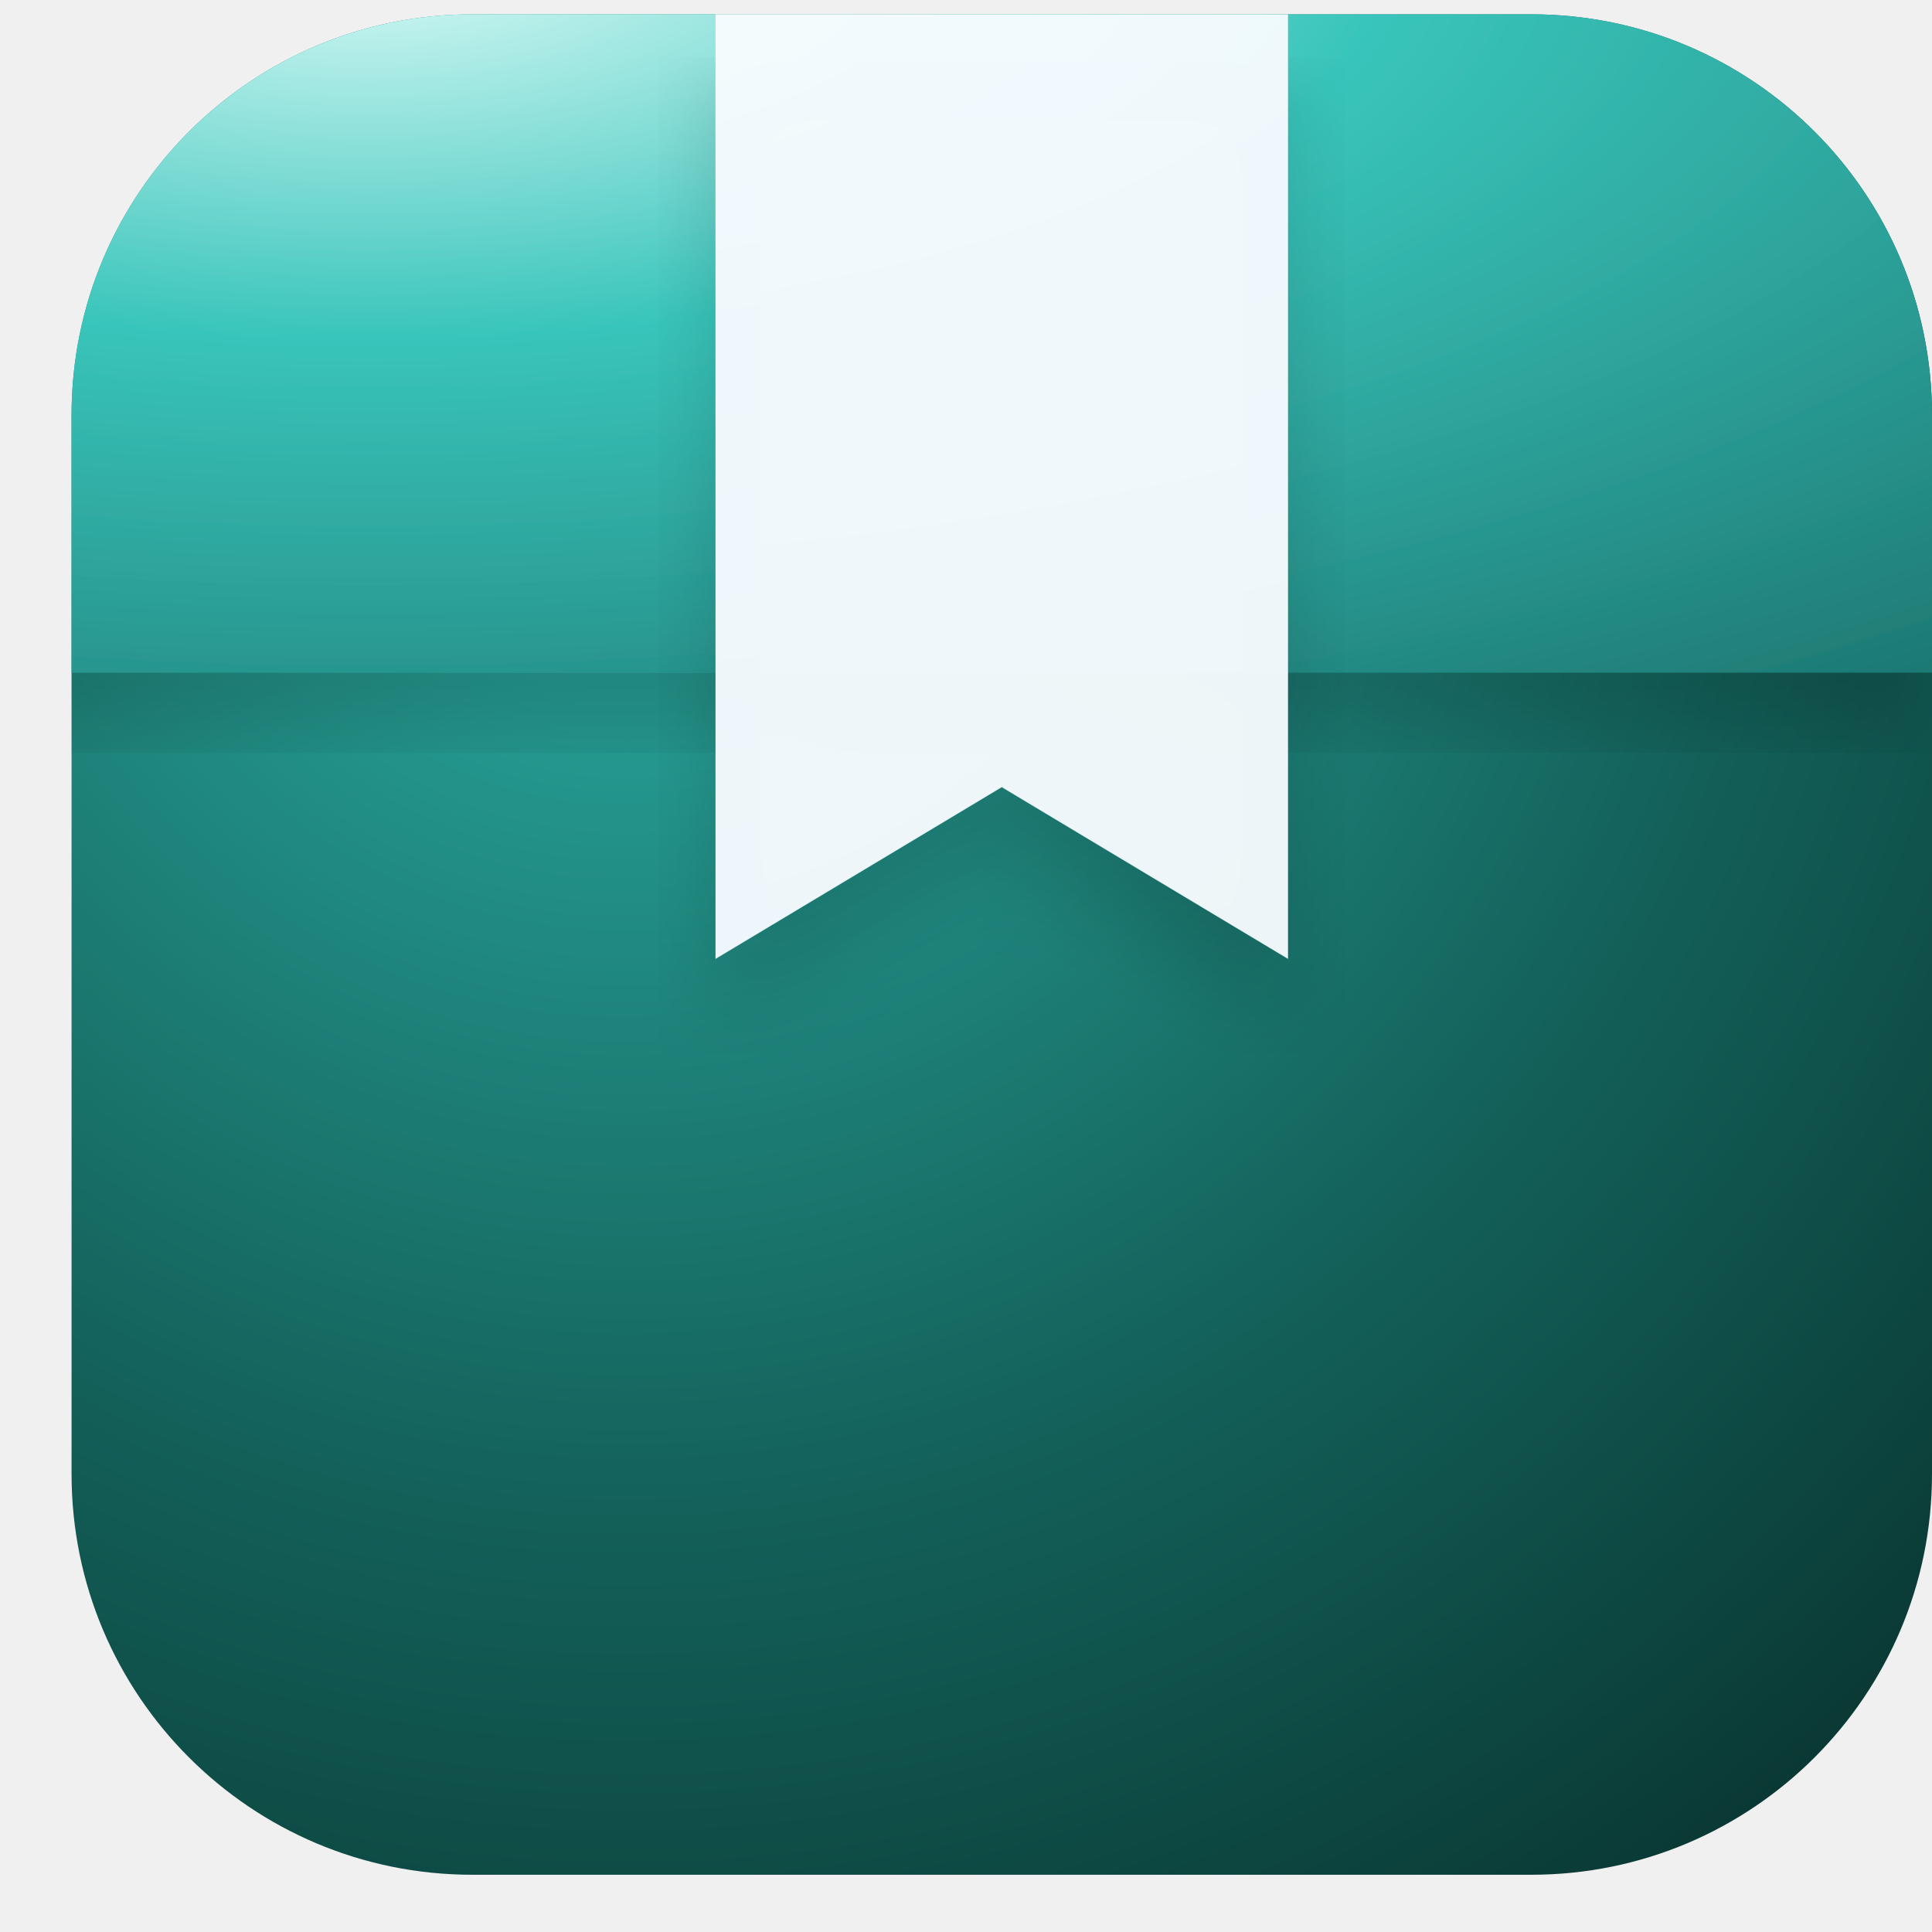
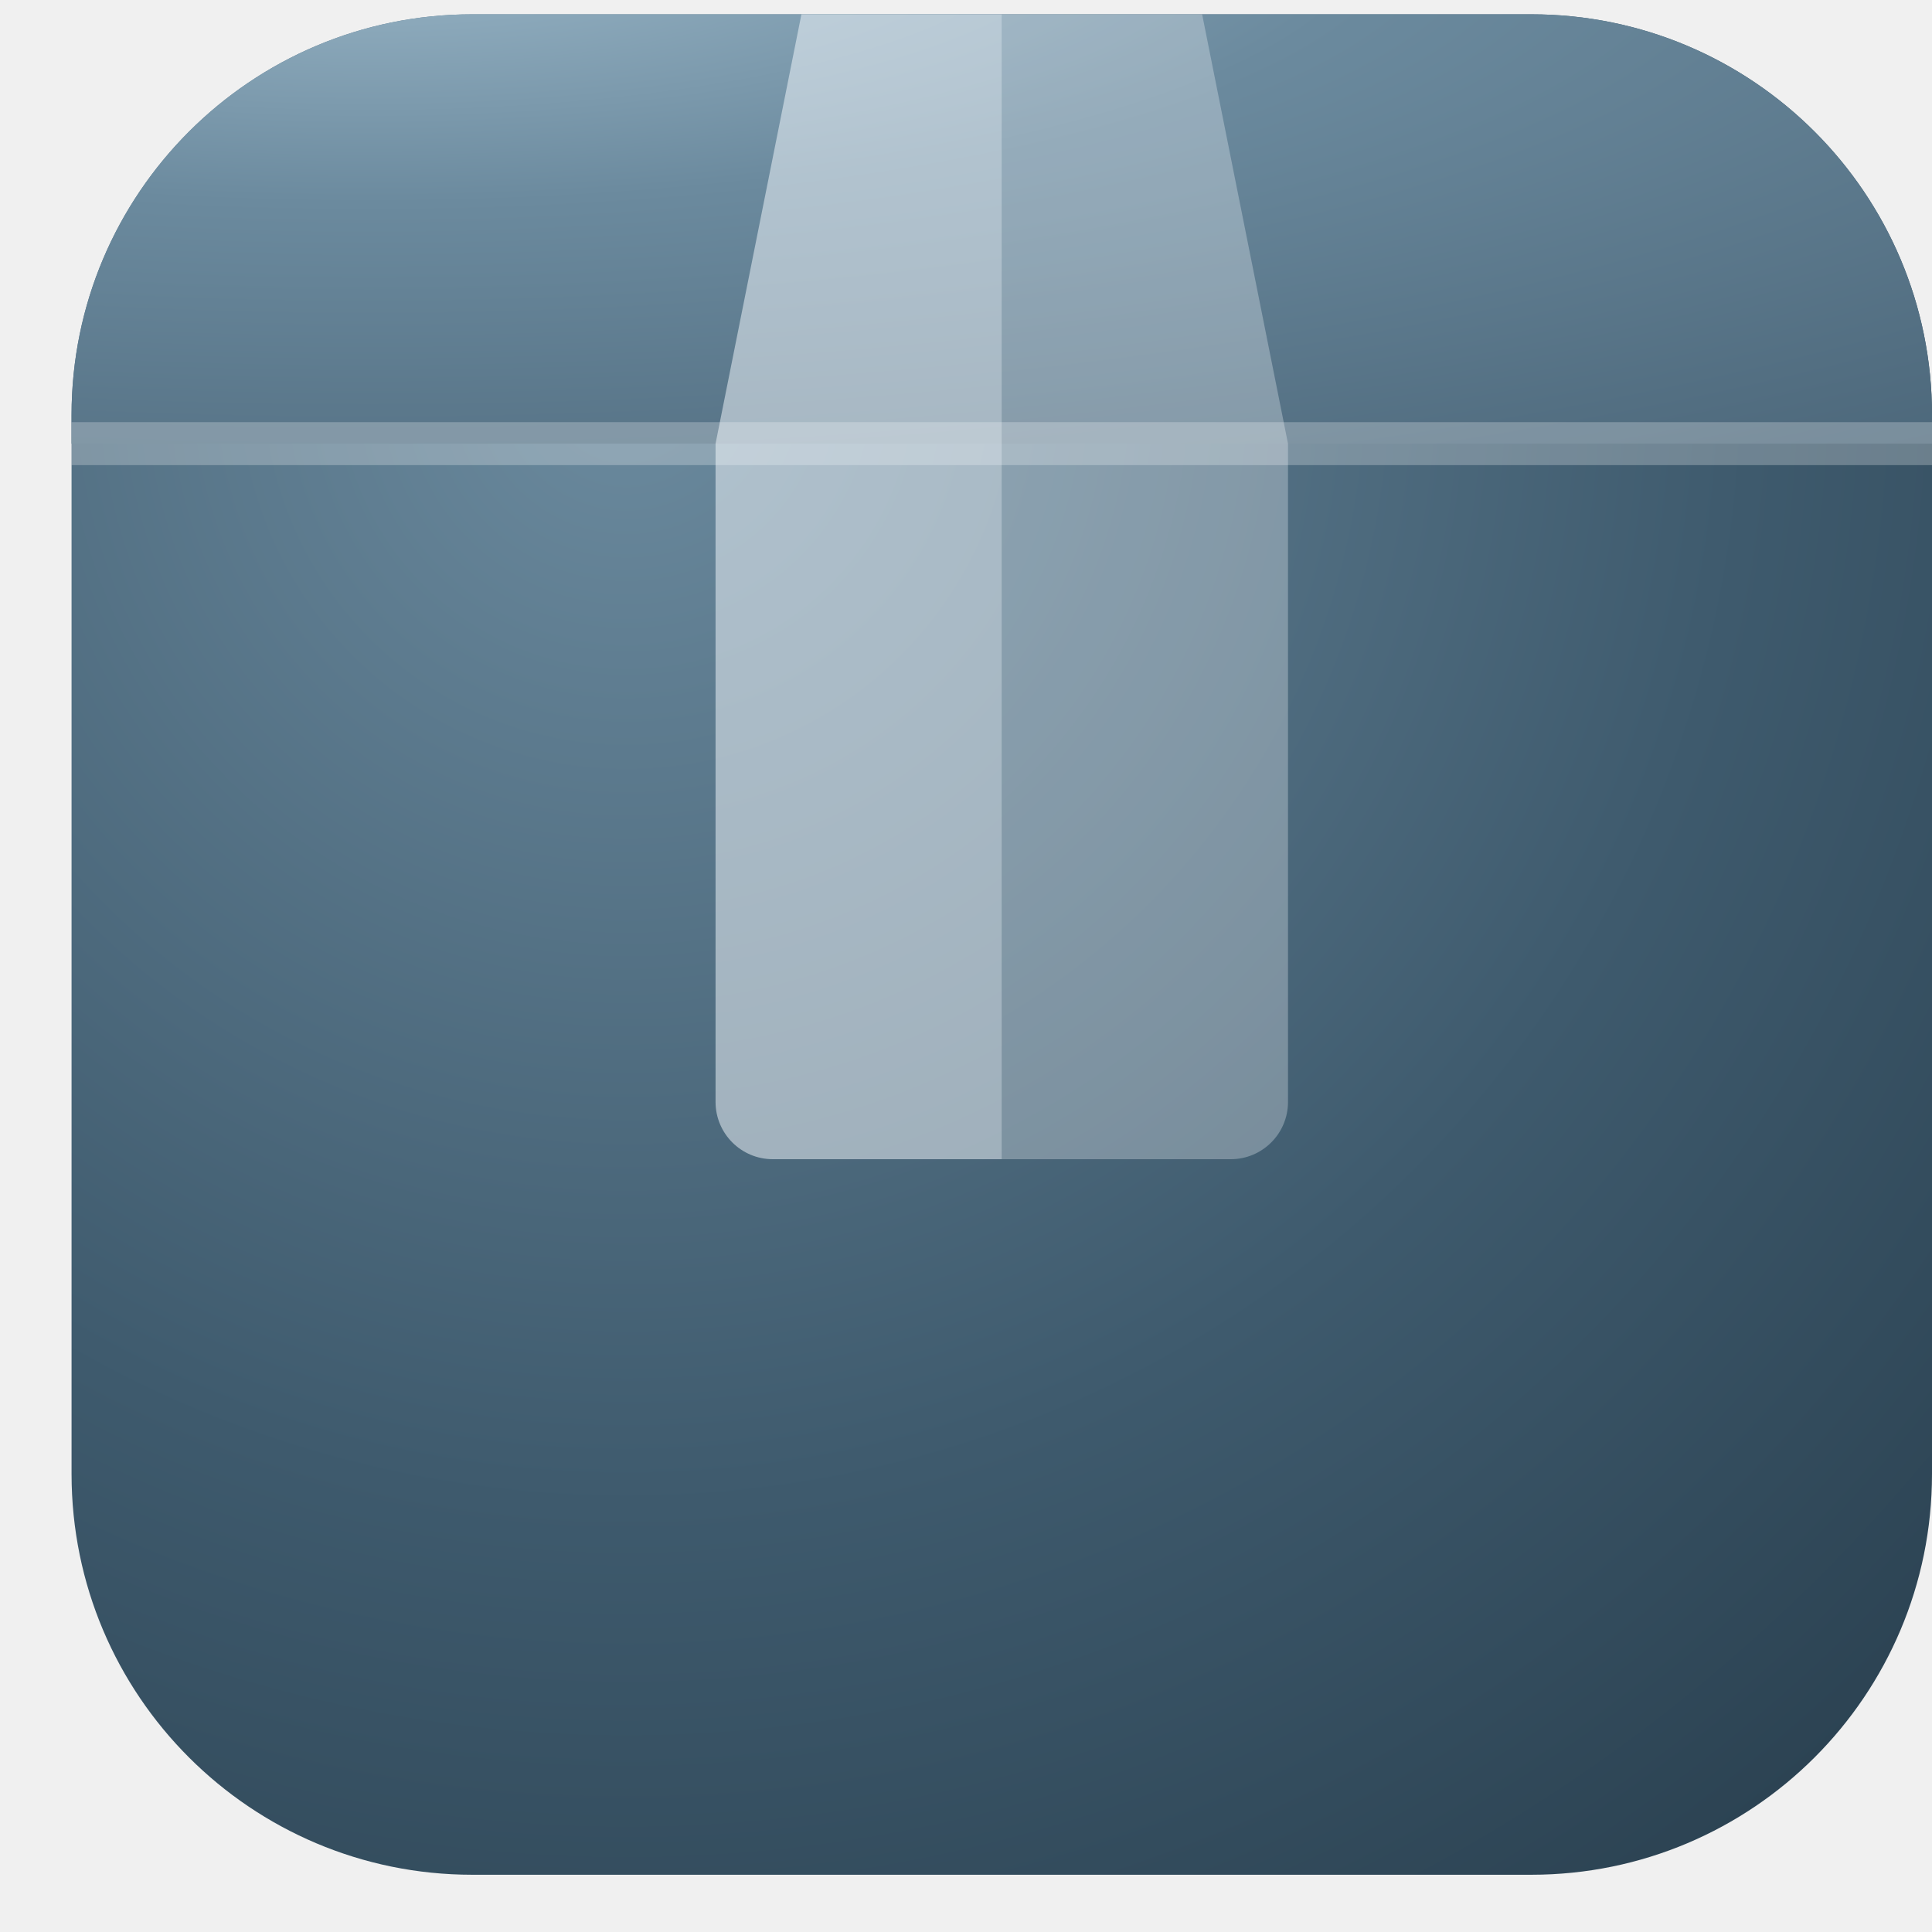
<svg xmlns="http://www.w3.org/2000/svg" viewBox="22.5 14.5 67.5 67.5">
  <defs>
    <radialGradient id="base" cx="30%" cy="20%" r="120%">
-       <stop offset="0%" stop-color="#2DB2A7" />
-       <stop offset="50%" stop-color="#13615A" />
-       <stop offset="100%" stop-color="#05201D" />
+       <stop offset="0%" stop-color="#6B8A9E" />
+       <stop offset="50%" stop-color="#3E5A6D" />
+       <stop offset="100%" stop-color="#213543" />
    </radialGradient>
    <radialGradient id="lid" cx="20%" cy="10%" r="120%">
-       <stop offset="0%" stop-color="#DDFBF8" />
-       <stop offset="40%" stop-color="#39C5BB" />
-       <stop offset="100%" stop-color="#1C756F" />
+       <stop offset="0%" stop-color="#9CB8C9" />
+       <stop offset="40%" stop-color="#6B8A9E" />
+       <stop offset="100%" stop-color="#4B6679" />
    </radialGradient>
    <linearGradient id="badge" x1="0%" y1="0%" x2="100%" y2="100%">

    </linearGradient>
-     <filter id="lid-shadow">
-       <feDropShadow dx="0" dy="2" stdDeviation="1.5" flood-color="#000" flood-opacity="0.15" />
-     </filter>
    <filter id="badge-shadow">
      <feDropShadow dx="1.5" dy="2" stdDeviation="1.5" flood-color="#000" flood-opacity="0.35" />
    </filter>
    <filter id="text-shadow">
      <feDropShadow dx="0.5" dy="1" stdDeviation="0.8" flood-color="#000" flood-opacity="0.4" />
    </filter>
    <clipPath id="square-clip">
      <rect x="25" y="15" width="65" height="65" rx="14" />
    </clipPath>
  </defs>
  <rect x="25" y="15" width="65" height="65" rx="14" fill="url(#base)" />
  <g clip-path="url(#square-clip)">
-     <rect x="20" y="10" width="75" height="28" fill="url(#lid)" filter="url(#lid-shadow)" />
+     <rect x="20" y="10" width="75" height="20" fill="url(#lid)" />
+     <line x1="25" y1="30" x2="90" y2="30" stroke="#FFFFFF" stroke-opacity="0.25" stroke-width="1.5" />
  </g>
-   <g filter="url(#lid-shadow)">
-     <path d="M 47.5 15 L 67.5 15 L 67.5 48 L 57.5 42 L 47.5 48 Z" fill="#F8FCFF" fill-opacity="0.95" />
+   <g>
+     <path d="M 50.5 15 L 57.5 15 L 57.5 55 L 49.5 55 A 2 2 0 0 1 47.5 53 L 47.5 30 Z" fill="#F8FCFF" fill-opacity="0.5" />
+     <path d="M 57.5 15 L 64.5 15 L 67.5 30 L 67.5 53 A 2 2 0 0 1 65.5 55 L 57.5 55 Z" fill="#F8FCFF" fill-opacity="0.3" />
  </g>
</svg>
